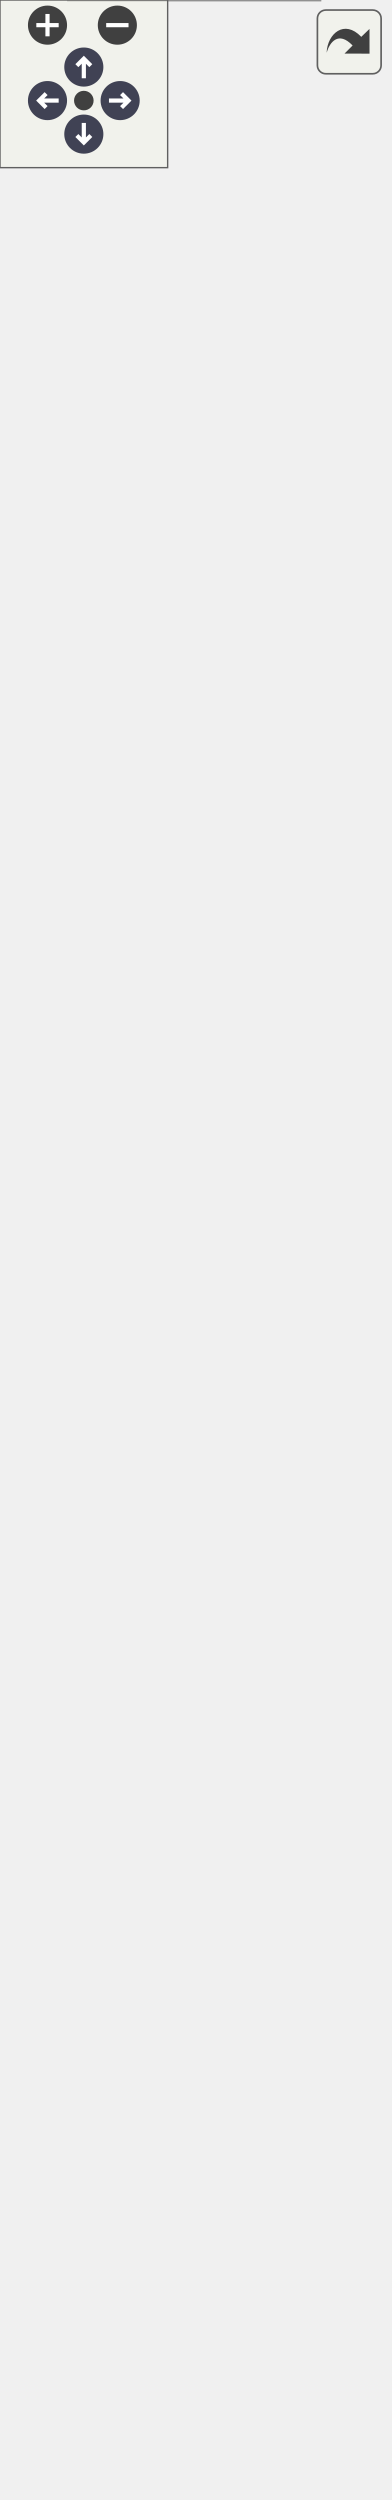
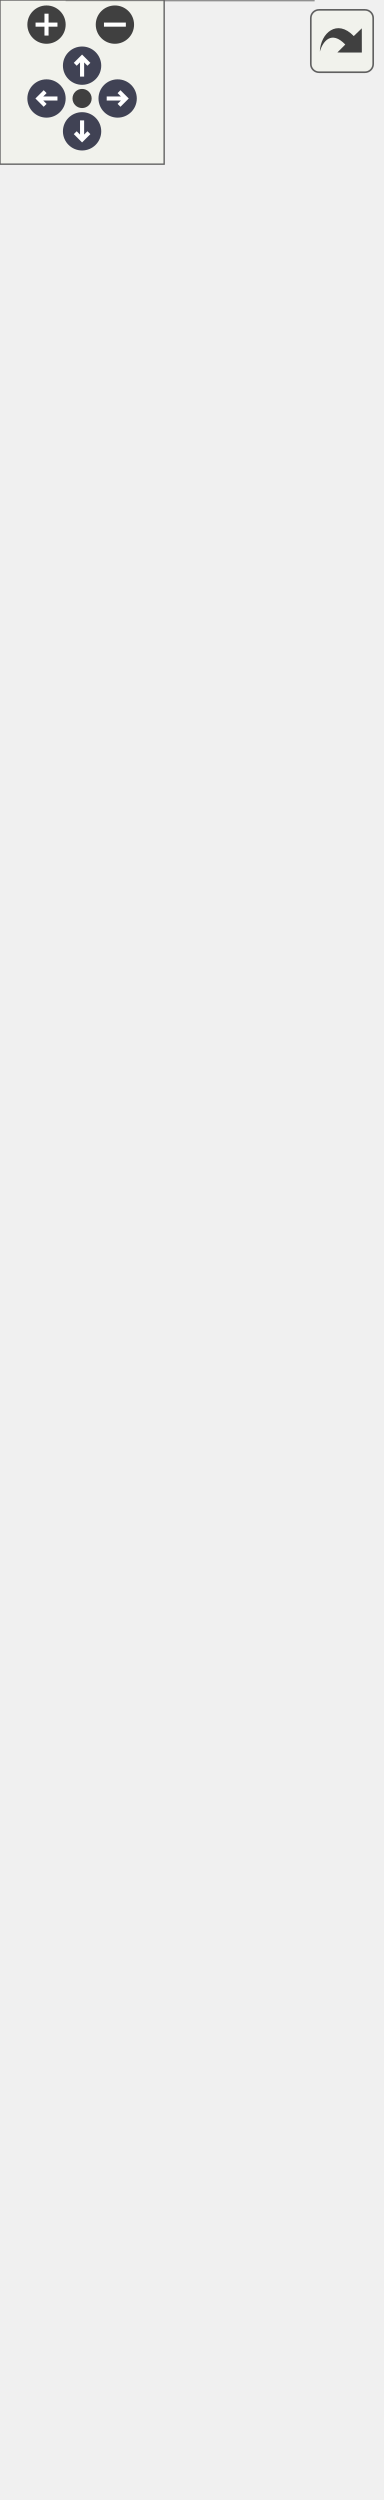
<svg xmlns="http://www.w3.org/2000/svg" xmlns:xlink="http://www.w3.org/1999/xlink" id="main" version="1.1" xml:space="preserve">
  <style type="text/css">
.node, .edge {opacity: 0.7;}
.node.selected, .edge.selected {opacity: 1;}
.edge:hover path { stroke: red; }
.edge:hover polygon { stroke: red; fill: red; }
</style>
  <defs>
    <circle id="rim" cx="0" cy="0" r="7" />
    <circle id="rim2" cx="0" cy="0" r="3.5" />
    <g id="zoomPlus">
      <use xlink:href="#rim" fill="#404040">
        <set attributeName="fill" to="#808080" begin="zoomplus.mouseover" end="zoomplus.mouseout" />
      </use>
      <path d="M-4,0h8M0,-4v8" fill="none" stroke="white" stroke-width="1.5" pointer-events="none" />
    </g>
    <g id="zoomMin">
      <use xlink:href="#rim" fill="#404040">
        <set attributeName="fill" to="#808080" begin="zoomminus.mouseover" end="zoomminus.mouseout" />
      </use>
      <path d="M-4,0h8" fill="none" stroke="white" stroke-width="1.5" pointer-events="none" />
    </g>
    <g id="arrowUp" transform="translate(30 24)">
      <use xlink:href="#rim" />
      <path pointer-events="none" fill="none" stroke="white" stroke-width="1.5" d="M0,-3.0v7 M-2.5,-0.5L0,-3.0L2.5,-0.5" />
    </g>
    <g id="arrowRight" transform="rotate(90) translate(36 -43)">
      <use xlink:href="#rim" />
      <path pointer-events="none" fill="none" stroke="white" stroke-width="1.5" d="M0,-3.0v7 M-2.5,-0.5L0,-3.0L2.5,-0.5" />
    </g>
    <g id="arrowDown" transform="rotate(180) translate(-30 -48)">
      <use xlink:href="#rim" />
      <path pointer-events="none" fill="none" stroke="white" stroke-width="1.5" d="M0,-3.0v7 M-2.5,-0.5L0,-3.0L2.5,-0.5" />
    </g>
    <g id="arrowLeft" transform="rotate(270) translate(-36 17)">
      <use xlink:href="#rim" />
      <path pointer-events="none" fill="none" stroke="white" stroke-width="1.5" d="M0,-3.0v7 M-2.5,-0.5L0,-3.0L2.5,-0.5" />
    </g>
    <g id="resetDef">
      <use xlink:href="#rim2" fill="#404040">
        <set attributeName="fill" to="#808080" begin="reset.mouseover" end="reset.mouseout" />
      </use>
    </g>
  </defs>
  <svg id="graph" class="graph">
    <g id="viewport">
      <g id="Node000001" class="node">
        <g id="a_Node000001">
          <a xlink:title="sparse matrix with N_DIMS &quot;infinite&quot; dimensions">
-             <polygon fill="#999999" stroke="none" points="114.5,-684 24.5,-684 24.5,0 114.5,0 114.5,-684" />
-             <text text-anchor="start" x="29.38" y="-670.5" font-family="Helvetica,sans-Serif" font-size="10.00">sparse::Matrix&lt; T,</text>
-             <text text-anchor="start" x="44.38" y="-655.5" font-family="Helvetica,sans-Serif" font-size="10.00"> N_DIMS &gt;</text>
-             <text text-anchor="start" x="36" y="-636.5" font-family="Helvetica,sans-Serif" font-size="10.00">-</text>
-             <text text-anchor="start" x="50.5" y="-636.5" font-family="Helvetica,sans-Serif" font-size="10.00">_map</text>
-             <text text-anchor="start" x="36" y="-617.5" font-family="Helvetica,sans-Serif" font-size="10.00">-</text>
-             <text text-anchor="start" x="50.5" y="-617.5" font-family="Helvetica,sans-Serif" font-size="10.00">_default</text>
+             <polygon fill="#999999" stroke="none" points="114.5,-703 24.5,-703 24.5,0 114.5,0 114.5,-703" />
+             <text text-anchor="start" x="29.38" y="-689.5" font-family="Helvetica,sans-Serif" font-size="10.00">sparse::Matrix&lt; T,</text>
+             <text text-anchor="start" x="44.38" y="-674.5" font-family="Helvetica,sans-Serif" font-size="10.00"> N_DIMS &gt;</text>
+             <text text-anchor="start" x="68" y="-655.5" font-family="Helvetica,sans-Serif" font-size="10.00"> </text>
+             <text text-anchor="start" x="34.5" y="-636.5" font-family="Helvetica,sans-Serif" font-size="10.00">+</text>
+             <text text-anchor="start" x="50.5" y="-636.5" font-family="Helvetica,sans-Serif" font-size="10.00">Matrix()</text>
+             <text text-anchor="start" x="34.5" y="-617.5" font-family="Helvetica,sans-Serif" font-size="10.00">+</text>
+             <text text-anchor="start" x="50.5" y="-617.5" font-family="Helvetica,sans-Serif" font-size="10.00">Matrix()</text>
            <text text-anchor="start" x="34.5" y="-598.5" font-family="Helvetica,sans-Serif" font-size="10.00">+</text>
            <text text-anchor="start" x="50.5" y="-598.5" font-family="Helvetica,sans-Serif" font-size="10.00">Matrix()</text>
            <text text-anchor="start" x="34.5" y="-579.5" font-family="Helvetica,sans-Serif" font-size="10.00">+</text>
            <text text-anchor="start" x="50.5" y="-579.5" font-family="Helvetica,sans-Serif" font-size="10.00">Matrix()</text>
            <text text-anchor="start" x="34.5" y="-560.5" font-family="Helvetica,sans-Serif" font-size="10.00">+</text>
-             <text text-anchor="start" x="50.5" y="-560.5" font-family="Helvetica,sans-Serif" font-size="10.00">Matrix()</text>
+             <text text-anchor="start" x="50.5" y="-560.5" font-family="Helvetica,sans-Serif" font-size="10.00">operator=()</text>
            <text text-anchor="start" x="34.5" y="-541.5" font-family="Helvetica,sans-Serif" font-size="10.00">+</text>
-             <text text-anchor="start" x="50.5" y="-541.5" font-family="Helvetica,sans-Serif" font-size="10.00">Matrix()</text>
+             <text text-anchor="start" x="50.5" y="-541.5" font-family="Helvetica,sans-Serif" font-size="10.00">operator=()</text>
            <text text-anchor="start" x="34.5" y="-522.5" font-family="Helvetica,sans-Serif" font-size="10.00">+</text>
-             <text text-anchor="start" x="50.5" y="-522.5" font-family="Helvetica,sans-Serif" font-size="10.00">operator=()</text>
+             <text text-anchor="start" x="50.5" y="-522.5" font-family="Helvetica,sans-Serif" font-size="10.00">operator[]()</text>
            <text text-anchor="start" x="34.5" y="-503.5" font-family="Helvetica,sans-Serif" font-size="10.00">+</text>
-             <text text-anchor="start" x="50.5" y="-503.5" font-family="Helvetica,sans-Serif" font-size="10.00">operator=()</text>
+             <text text-anchor="start" x="50.5" y="-503.5" font-family="Helvetica,sans-Serif" font-size="10.00">get()</text>
            <text text-anchor="start" x="34.5" y="-484.5" font-family="Helvetica,sans-Serif" font-size="10.00">+</text>
-             <text text-anchor="start" x="50.5" y="-484.5" font-family="Helvetica,sans-Serif" font-size="10.00">get()</text>
+             <text text-anchor="start" x="50.5" y="-484.5" font-family="Helvetica,sans-Serif" font-size="10.00">set()</text>
            <text text-anchor="start" x="34.5" y="-465.5" font-family="Helvetica,sans-Serif" font-size="10.00">+</text>
            <text text-anchor="start" x="50.5" y="-465.5" font-family="Helvetica,sans-Serif" font-size="10.00">set()</text>
            <text text-anchor="start" x="34.5" y="-446.5" font-family="Helvetica,sans-Serif" font-size="10.00">+</text>
-             <text text-anchor="start" x="50.5" y="-446.5" font-family="Helvetica,sans-Serif" font-size="10.00">set()</text>
+             <text text-anchor="start" x="50.5" y="-446.5" font-family="Helvetica,sans-Serif" font-size="10.00">size()</text>
            <text text-anchor="start" x="34.5" y="-427.5" font-family="Helvetica,sans-Serif" font-size="10.00">+</text>
-             <text text-anchor="start" x="50.5" y="-427.5" font-family="Helvetica,sans-Serif" font-size="10.00">operator[]()</text>
+             <text text-anchor="start" x="50.5" y="-427.5" font-family="Helvetica,sans-Serif" font-size="10.00">begin()</text>
            <text text-anchor="start" x="34.5" y="-408.5" font-family="Helvetica,sans-Serif" font-size="10.00">+</text>
-             <text text-anchor="start" x="50.5" y="-408.5" font-family="Helvetica,sans-Serif" font-size="10.00">size()</text>
+             <text text-anchor="start" x="50.5" y="-408.5" font-family="Helvetica,sans-Serif" font-size="10.00">end()</text>
            <text text-anchor="start" x="34.5" y="-389.5" font-family="Helvetica,sans-Serif" font-size="10.00">+</text>
-             <text text-anchor="start" x="50.5" y="-389.5" font-family="Helvetica,sans-Serif" font-size="10.00">begin()</text>
+             <text text-anchor="start" x="50.5" y="-389.5" font-family="Helvetica,sans-Serif" font-size="10.00">cbegin()</text>
            <text text-anchor="start" x="34.5" y="-370.5" font-family="Helvetica,sans-Serif" font-size="10.00">+</text>
-             <text text-anchor="start" x="50.5" y="-370.5" font-family="Helvetica,sans-Serif" font-size="10.00">end()</text>
-             <text text-anchor="start" x="34.5" y="-351.5" font-family="Helvetica,sans-Serif" font-size="10.00">+</text>
-             <text text-anchor="start" x="50.5" y="-351.5" font-family="Helvetica,sans-Serif" font-size="10.00">cbegin()</text>
-             <text text-anchor="start" x="34.5" y="-332.5" font-family="Helvetica,sans-Serif" font-size="10.00">+</text>
-             <text text-anchor="start" x="50.5" y="-332.5" font-family="Helvetica,sans-Serif" font-size="10.00">cend()</text>
-             <text text-anchor="start" x="36" y="-313.5" font-family="Helvetica,sans-Serif" font-size="10.00">-</text>
-             <text text-anchor="start" x="50.5" y="-313.5" font-family="Helvetica,sans-Serif" font-size="10.00">swap()</text>
+             <text text-anchor="start" x="50.5" y="-370.5" font-family="Helvetica,sans-Serif" font-size="10.00">cend()</text>
+             <text text-anchor="start" x="35.62" y="-351.5" font-family="Helvetica,sans-Serif" font-size="10.00">*</text>
+             <text text-anchor="start" x="50.5" y="-351.5" font-family="Helvetica,sans-Serif" font-size="10.00">Matrix()</text>
+             <text text-anchor="start" x="35.62" y="-332.5" font-family="Helvetica,sans-Serif" font-size="10.00">*</text>
+             <text text-anchor="start" x="50.5" y="-332.5" font-family="Helvetica,sans-Serif" font-size="10.00">Matrix()</text>
+             <text text-anchor="start" x="35.62" y="-313.5" font-family="Helvetica,sans-Serif" font-size="10.00">*</text>
+             <text text-anchor="start" x="50.5" y="-313.5" font-family="Helvetica,sans-Serif" font-size="10.00">Matrix()</text>
            <text text-anchor="start" x="35.62" y="-294.5" font-family="Helvetica,sans-Serif" font-size="10.00">*</text>
            <text text-anchor="start" x="50.5" y="-294.5" font-family="Helvetica,sans-Serif" font-size="10.00">Matrix()</text>
            <text text-anchor="start" x="35.62" y="-275.5" font-family="Helvetica,sans-Serif" font-size="10.00">*</text>
-             <text text-anchor="start" x="50.5" y="-275.5" font-family="Helvetica,sans-Serif" font-size="10.00">Matrix()</text>
+             <text text-anchor="start" x="50.5" y="-275.5" font-family="Helvetica,sans-Serif" font-size="10.00">operator=()</text>
            <text text-anchor="start" x="35.62" y="-256.5" font-family="Helvetica,sans-Serif" font-size="10.00">*</text>
-             <text text-anchor="start" x="50.5" y="-256.5" font-family="Helvetica,sans-Serif" font-size="10.00">Matrix()</text>
+             <text text-anchor="start" x="50.5" y="-256.5" font-family="Helvetica,sans-Serif" font-size="10.00">operator=()</text>
            <text text-anchor="start" x="35.62" y="-237.5" font-family="Helvetica,sans-Serif" font-size="10.00">*</text>
-             <text text-anchor="start" x="50.5" y="-237.5" font-family="Helvetica,sans-Serif" font-size="10.00">Matrix()</text>
+             <text text-anchor="start" x="50.5" y="-237.5" font-family="Helvetica,sans-Serif" font-size="10.00">operator[]()</text>
            <text text-anchor="start" x="35.62" y="-218.5" font-family="Helvetica,sans-Serif" font-size="10.00">*</text>
-             <text text-anchor="start" x="50.5" y="-218.5" font-family="Helvetica,sans-Serif" font-size="10.00">operator=()</text>
+             <text text-anchor="start" x="50.5" y="-218.5" font-family="Helvetica,sans-Serif" font-size="10.00">get()</text>
            <text text-anchor="start" x="35.62" y="-199.5" font-family="Helvetica,sans-Serif" font-size="10.00">*</text>
-             <text text-anchor="start" x="50.5" y="-199.5" font-family="Helvetica,sans-Serif" font-size="10.00">operator=()</text>
+             <text text-anchor="start" x="50.5" y="-199.5" font-family="Helvetica,sans-Serif" font-size="10.00">set()</text>
            <text text-anchor="start" x="35.62" y="-180.5" font-family="Helvetica,sans-Serif" font-size="10.00">*</text>
-             <text text-anchor="start" x="50.5" y="-180.5" font-family="Helvetica,sans-Serif" font-size="10.00">get()</text>
+             <text text-anchor="start" x="50.5" y="-180.5" font-family="Helvetica,sans-Serif" font-size="10.00">set()</text>
            <text text-anchor="start" x="35.62" y="-161.5" font-family="Helvetica,sans-Serif" font-size="10.00">*</text>
-             <text text-anchor="start" x="50.5" y="-161.5" font-family="Helvetica,sans-Serif" font-size="10.00">set()</text>
+             <text text-anchor="start" x="50.5" y="-161.5" font-family="Helvetica,sans-Serif" font-size="10.00">size()</text>
            <text text-anchor="start" x="35.62" y="-142.5" font-family="Helvetica,sans-Serif" font-size="10.00">*</text>
-             <text text-anchor="start" x="50.5" y="-142.5" font-family="Helvetica,sans-Serif" font-size="10.00">set()</text>
+             <text text-anchor="start" x="50.5" y="-142.5" font-family="Helvetica,sans-Serif" font-size="10.00">begin()</text>
            <text text-anchor="start" x="35.62" y="-123.5" font-family="Helvetica,sans-Serif" font-size="10.00">*</text>
-             <text text-anchor="start" x="50.5" y="-123.5" font-family="Helvetica,sans-Serif" font-size="10.00">operator[]()</text>
+             <text text-anchor="start" x="50.5" y="-123.5" font-family="Helvetica,sans-Serif" font-size="10.00">end()</text>
            <text text-anchor="start" x="35.62" y="-104.5" font-family="Helvetica,sans-Serif" font-size="10.00">*</text>
-             <text text-anchor="start" x="50.5" y="-104.5" font-family="Helvetica,sans-Serif" font-size="10.00">size()</text>
+             <text text-anchor="start" x="50.5" y="-104.5" font-family="Helvetica,sans-Serif" font-size="10.00">cbegin()</text>
            <text text-anchor="start" x="35.62" y="-85.5" font-family="Helvetica,sans-Serif" font-size="10.00">*</text>
-             <text text-anchor="start" x="50.5" y="-85.5" font-family="Helvetica,sans-Serif" font-size="10.00">begin()</text>
+             <text text-anchor="start" x="50.5" y="-85.5" font-family="Helvetica,sans-Serif" font-size="10.00">cend()</text>
            <text text-anchor="start" x="35.62" y="-66.5" font-family="Helvetica,sans-Serif" font-size="10.00">*</text>
-             <text text-anchor="start" x="50.5" y="-66.5" font-family="Helvetica,sans-Serif" font-size="10.00">end()</text>
+             <text text-anchor="start" x="50.5" y="-66.5" font-family="Helvetica,sans-Serif" font-size="10.00">operator&lt;&lt;</text>
            <text text-anchor="start" x="35.62" y="-47.5" font-family="Helvetica,sans-Serif" font-size="10.00">*</text>
-             <text text-anchor="start" x="50.5" y="-47.5" font-family="Helvetica,sans-Serif" font-size="10.00">cbegin()</text>
+             <text text-anchor="start" x="50.5" y="-47.5" font-family="Helvetica,sans-Serif" font-size="10.00">get()</text>
            <text text-anchor="start" x="35.62" y="-28.5" font-family="Helvetica,sans-Serif" font-size="10.00">*</text>
-             <text text-anchor="start" x="50.5" y="-28.5" font-family="Helvetica,sans-Serif" font-size="10.00">cend()</text>
+             <text text-anchor="start" x="50.5" y="-28.5" font-family="Helvetica,sans-Serif" font-size="10.00">set()</text>
            <text text-anchor="start" x="35.62" y="-9.5" font-family="Helvetica,sans-Serif" font-size="10.00">*</text>
-             <text text-anchor="start" x="50.5" y="-9.5" font-family="Helvetica,sans-Serif" font-size="10.00">operator&lt;&lt;</text>
+             <text text-anchor="start" x="50.5" y="-9.5" font-family="Helvetica,sans-Serif" font-size="10.00">set()</text>
+             <polygon fill="#666666" stroke="#666666" points="24.5,-667 24.5,-667 114.5,-667 114.5,-667 24.5,-667" />
            <polygon fill="#666666" stroke="#666666" points="24.5,-648 24.5,-648 114.5,-648 114.5,-648 24.5,-648" />
-             <polygon fill="#666666" stroke="#666666" points="24.5,-610 24.5,-610 48.5,-610 48.5,-610 24.5,-610" />
-             <polygon fill="#666666" stroke="#666666" points="48.5,-610 48.5,-610 114.5,-610 114.5,-610 48.5,-610" />
-             <polygon fill="none" stroke="#666666" points="24.5,0 24.5,-684 114.5,-684 114.5,0 24.5,0" />
+             <polygon fill="none" stroke="#666666" points="24.5,0 24.5,-703 114.5,-703 114.5,0 24.5,0" />
          </a>
        </g>
      </g>
      <g id="Node000002" class="node">
        <g id="a_Node000002">
          <a xlink:href="structsparse_1_1details_1_1CellAccessor.html" target="_top" xlink:title=" ">
-             <polygon fill="white" stroke="none" points="139,-834 0,-834 0,-720 139,-720 139,-834" />
-             <text text-anchor="start" x="5" y="-820.5" font-family="Helvetica,sans-Serif" font-size="10.00">sparse::details::CellAccessor</text>
-             <text text-anchor="start" x="35.75" y="-805.5" font-family="Helvetica,sans-Serif" font-size="10.00">&lt; T, N_DIMS &gt;</text>
-             <text text-anchor="start" x="68" y="-786.5" font-family="Helvetica,sans-Serif" font-size="10.00"> </text>
+             <polygon fill="white" stroke="none" points="139,-853 0,-853 0,-739 139,-739 139,-853" />
+             <text text-anchor="start" x="5" y="-839.5" font-family="Helvetica,sans-Serif" font-size="10.00">sparse::details::CellAccessor</text>
+             <text text-anchor="start" x="35.75" y="-824.5" font-family="Helvetica,sans-Serif" font-size="10.00">&lt; T, N_DIMS &gt;</text>
+             <text text-anchor="start" x="68" y="-805.5" font-family="Helvetica,sans-Serif" font-size="10.00"> </text>
+             <text text-anchor="start" x="29.5" y="-786.5" font-family="Helvetica,sans-Serif" font-size="10.00">+</text>
+             <text text-anchor="start" x="65" y="-786.5" font-family="Helvetica,sans-Serif" font-size="10.00">get()</text>
            <text text-anchor="start" x="29.5" y="-767.5" font-family="Helvetica,sans-Serif" font-size="10.00">+</text>
-             <text text-anchor="start" x="65" y="-767.5" font-family="Helvetica,sans-Serif" font-size="10.00">get()</text>
+             <text text-anchor="start" x="65" y="-767.5" font-family="Helvetica,sans-Serif" font-size="10.00">set()</text>
            <text text-anchor="start" x="29.5" y="-748.5" font-family="Helvetica,sans-Serif" font-size="10.00">+</text>
            <text text-anchor="start" x="65" y="-748.5" font-family="Helvetica,sans-Serif" font-size="10.00">set()</text>
-             <text text-anchor="start" x="29.5" y="-729.5" font-family="Helvetica,sans-Serif" font-size="10.00">+</text>
-             <text text-anchor="start" x="65" y="-729.5" font-family="Helvetica,sans-Serif" font-size="10.00">set()</text>
+             <polygon fill="#666666" stroke="#666666" points="0,-817 0,-817 139,-817 139,-817 0,-817" />
            <polygon fill="#666666" stroke="#666666" points="0,-798 0,-798 139,-798 139,-798 0,-798" />
-             <polygon fill="#666666" stroke="#666666" points="0,-779 0,-779 139,-779 139,-779 0,-779" />
-             <polygon fill="none" stroke="#666666" points="0,-720 0,-834 139,-834 139,-720 0,-720" />
+             <polygon fill="none" stroke="#666666" points="0,-739 0,-853 139,-853 139,-739 0,-739" />
          </a>
        </g>
      </g>
      <g id="edge1_Node000001_Node000002" class="edge">
        <g id="a_edge1_Node000001_Node000002">
          <a xlink:title=" ">
-             <path fill="none" stroke="#63b8ff" d="M69.5,-709.37C69.5,-701.39 69.5,-692.88 69.5,-683.94" />
-             <polygon fill="none" stroke="#63b8ff" points="66,-709.28 69.5,-719.28 73,-709.28 66,-709.28" />
+             <path fill="none" stroke="#8b1a1a" d="M69.5,-728.43C69.5,-720.4 69.5,-711.82 69.5,-702.81" />
+             <polygon fill="none" stroke="#8b1a1a" points="66,-728.41 69.5,-738.41 73,-728.41 66,-728.41" />
          </a>
        </g>
      </g>
    </g>
  </svg>
  <g id="navigator" transform="translate(0 0)" fill="#404254">
    <rect fill="#f2f5e9" fill-opacity="0.5" stroke="#606060" stroke-width=".5" x="0" y="0" width="60" height="60" />
    <use id="zoomplus" xlink:href="#zoomPlus" x="17" y="9" />
    <use id="zoomminus" xlink:href="#zoomMin" x="42" y="9" />
    <use id="reset" xlink:href="#resetDef" x="30" y="36" />
    <use id="arrowup" xlink:href="#arrowUp" x="0" y="0" />
    <use id="arrowright" xlink:href="#arrowRight" x="0" y="0" />
    <use id="arrowdown" xlink:href="#arrowDown" x="0" y="0" />
    <use id="arrowleft" xlink:href="#arrowLeft" x="0" y="0" />
  </g>
  <svg viewBox="0 0 15 15" width="100%" height="30px" preserveAspectRatio="xMaxYMin meet">
    <g id="arrow_out" transform="scale(0.3 0.3)">
      <a xlink:href="structsparse_1_1Matrix__inherit__graph_org.svg" target="_base">
        <rect id="button" ry="5" rx="5" y="6" x="6" height="38" width="38" fill="#f2f5e9" fill-opacity="0.5" stroke="#606060" stroke-width="1.0" />
        <path id="arrow" d="M 11.5,31.437 C 11.94,20.098 22.043,11.323 32.159,21.979 L 37.069,17.246 C 37.069,17.246 37.088,32 37.088,32 L 22.16,31.978 C 22.16,31.978 26.998,27.14 26.998,27.14 C 18.529,18.264 13.292,25.23 11.5,31.437 z" style="fill:#404040;" />
      </a>
    </g>
  </svg>
  <style type="text/css">

[data-mouse-over-selected='false'] { opacity: 0.7; }
[data-mouse-over-selected='true']  { opacity: 1.0; }

</style>
</svg>
